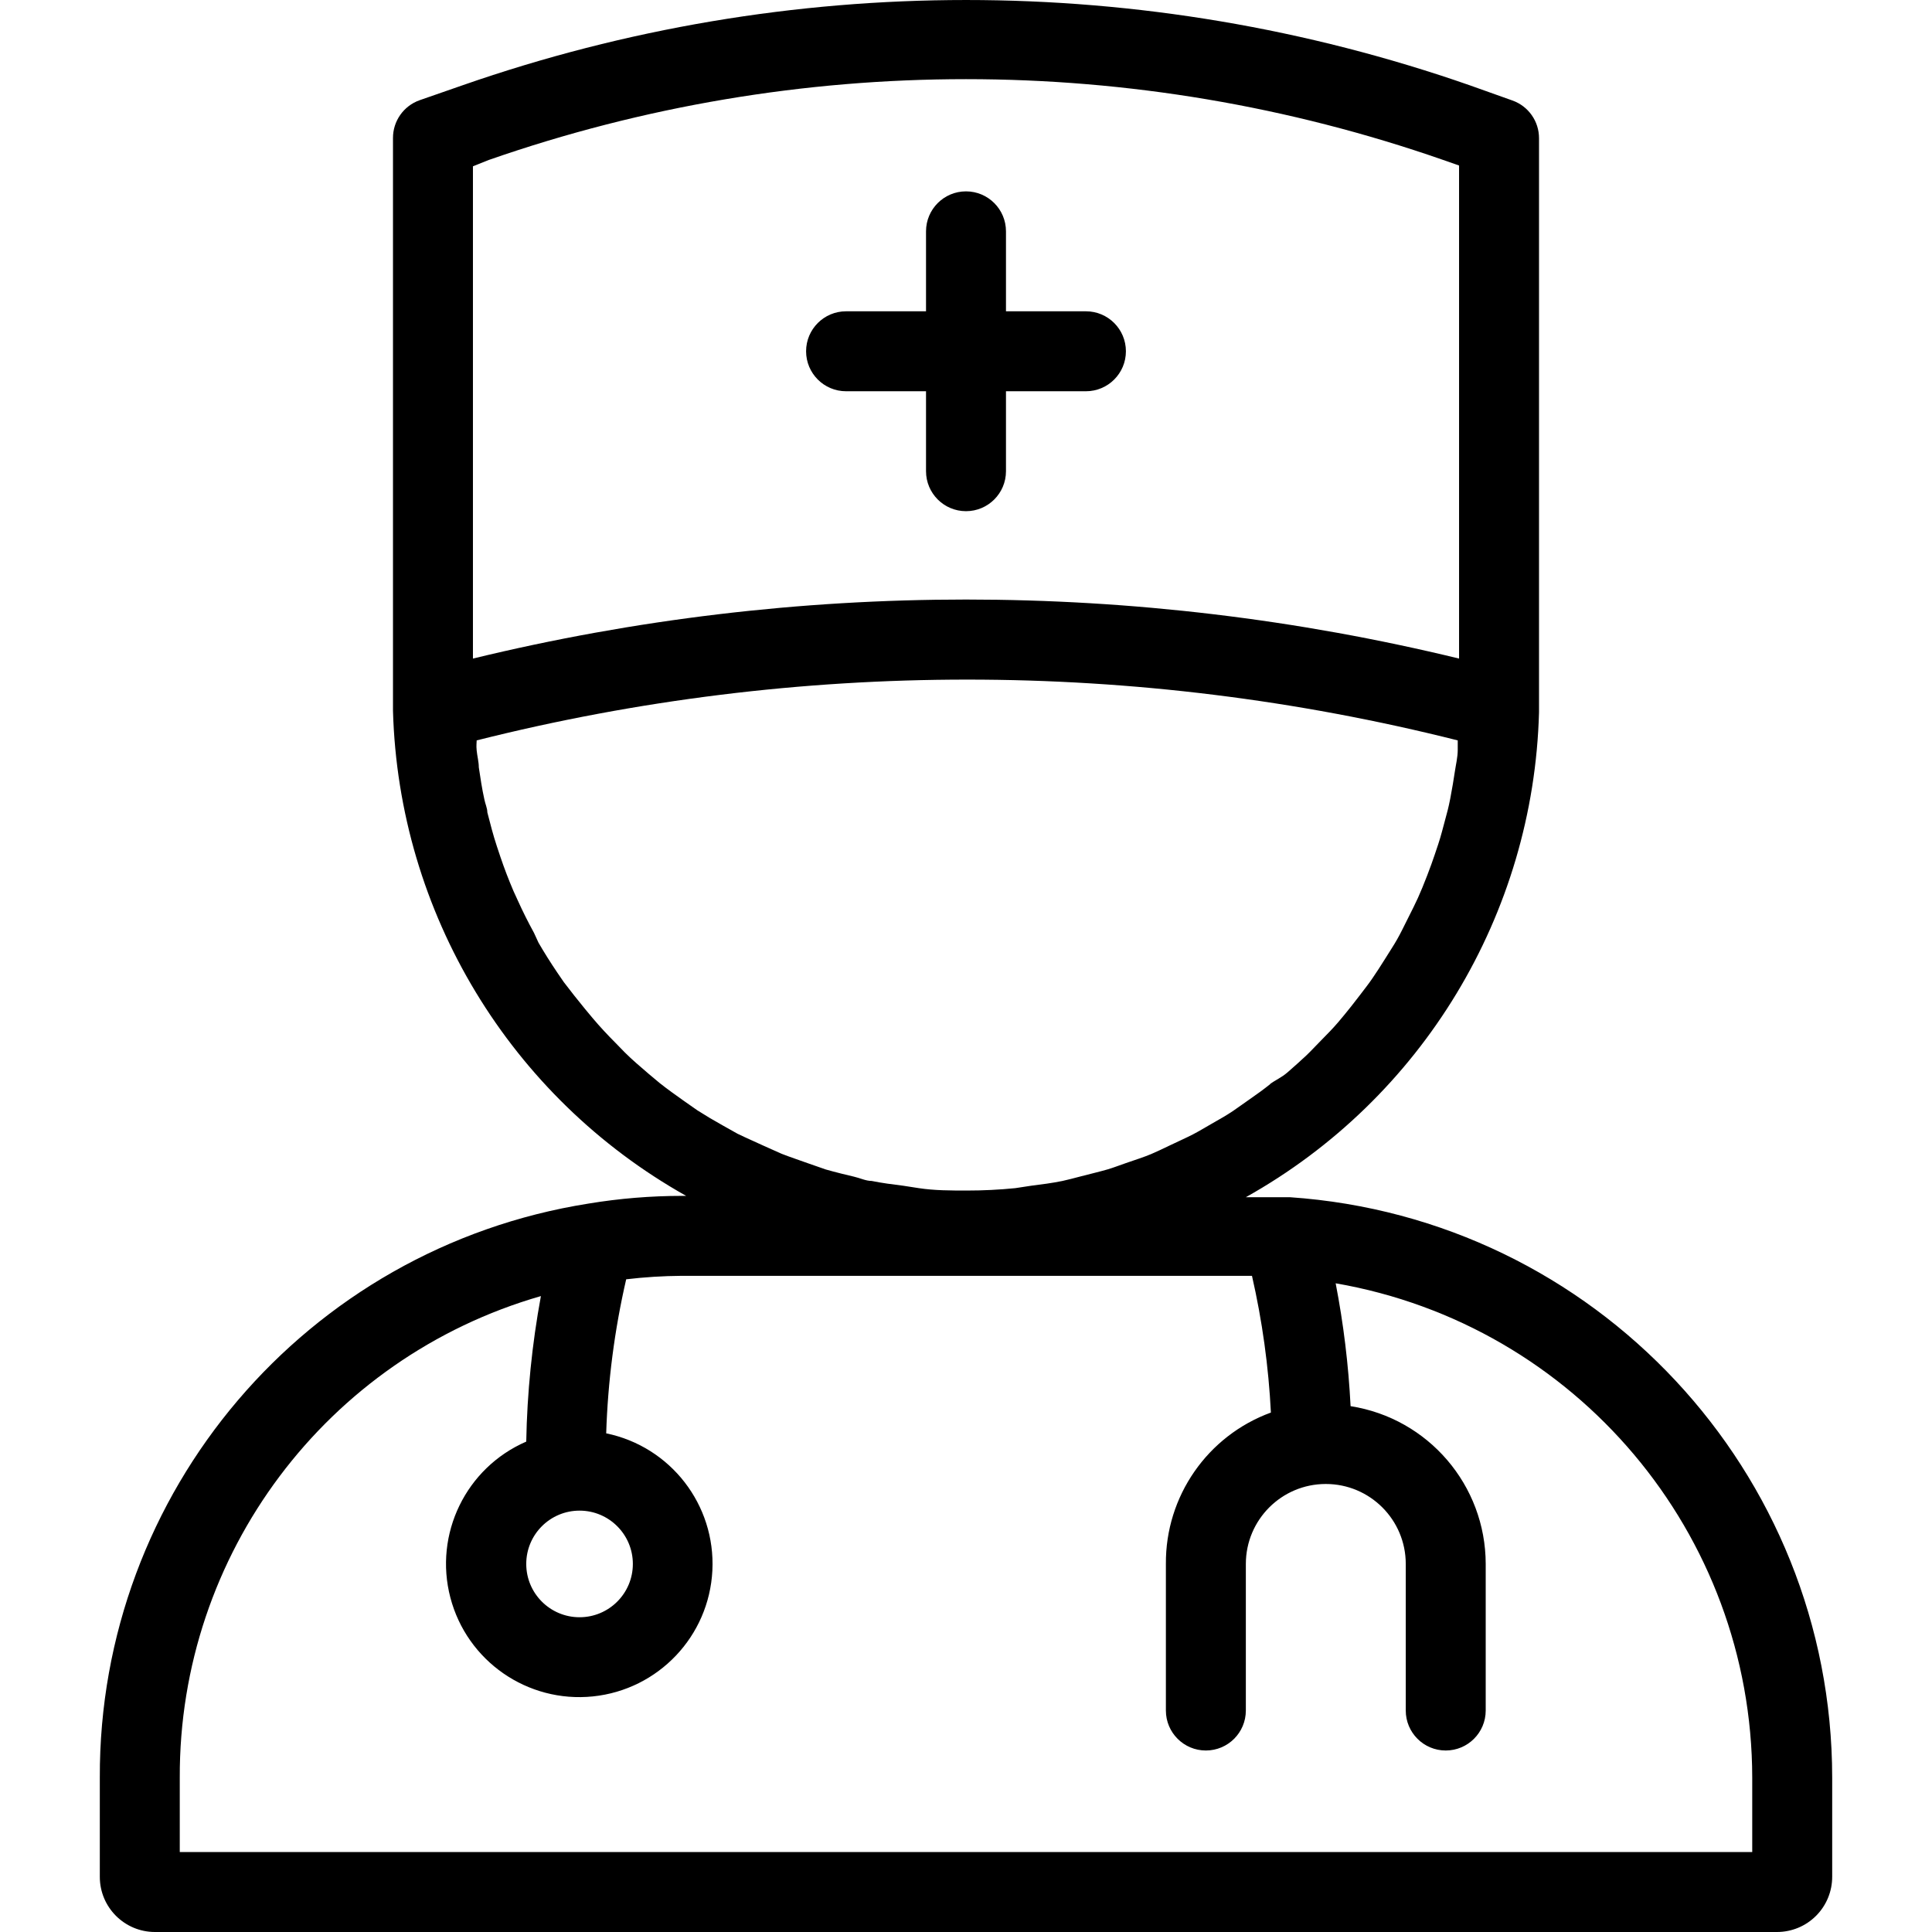
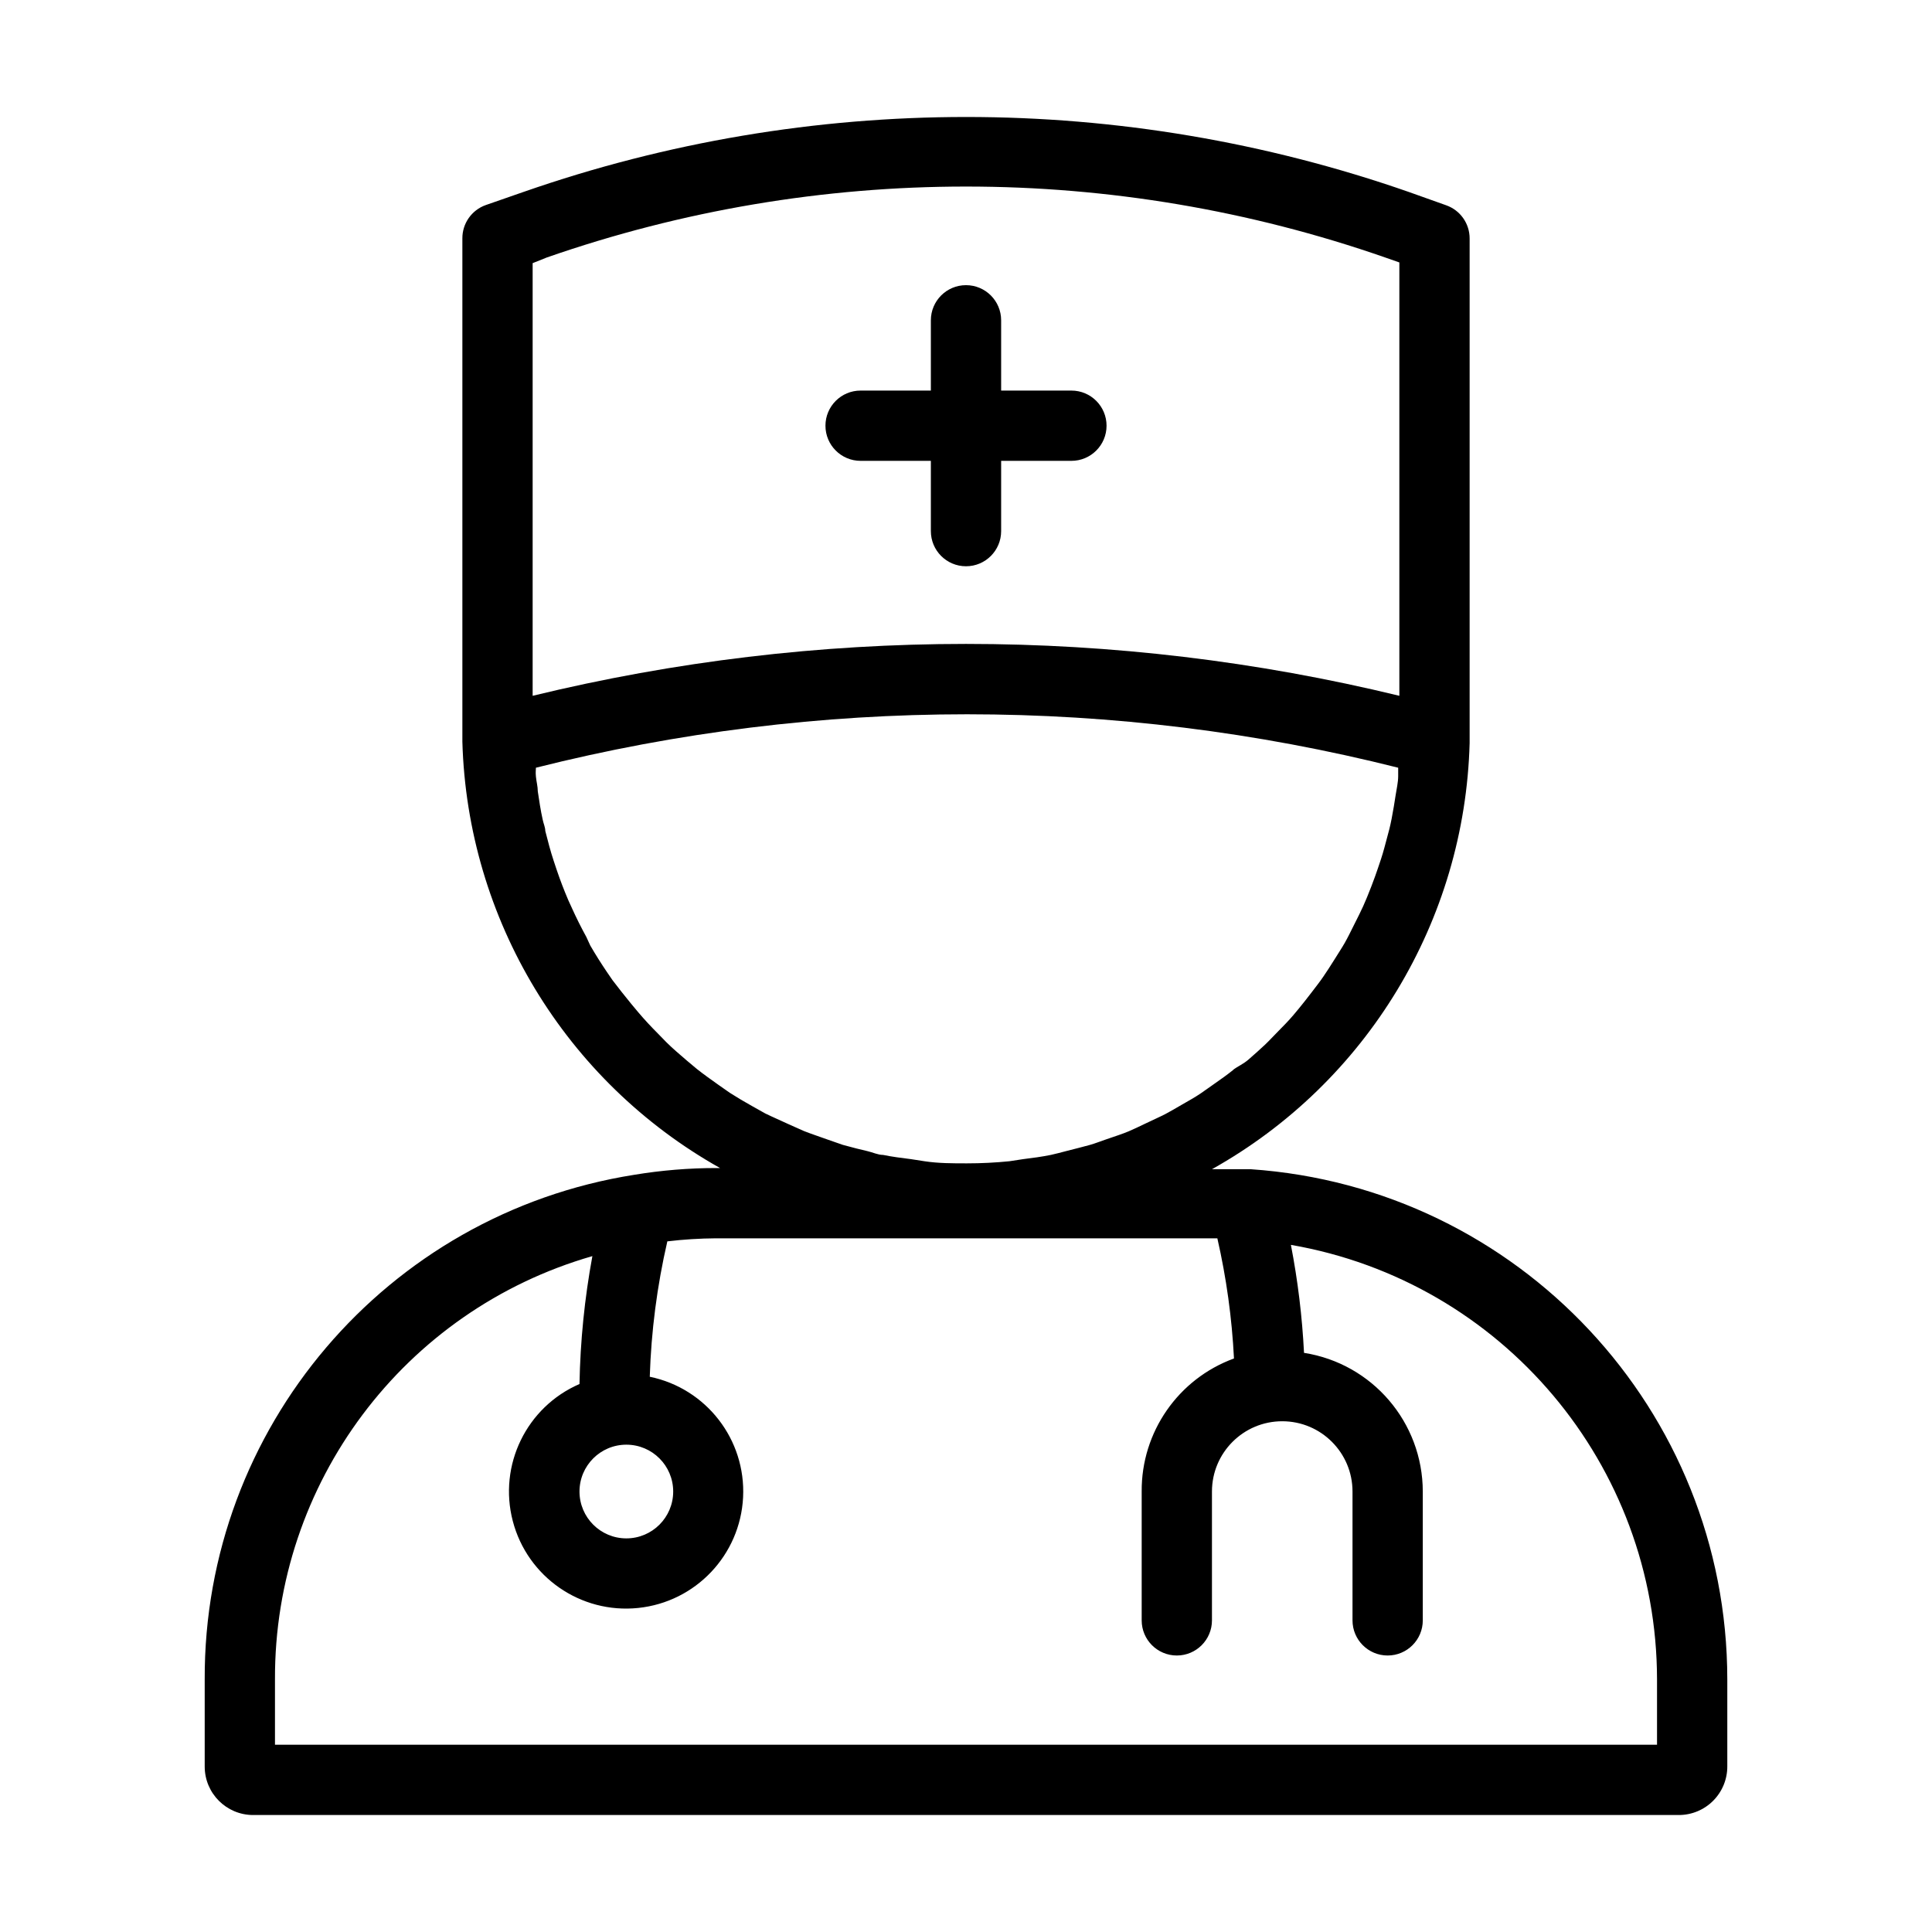
- <svg xmlns="http://www.w3.org/2000/svg" t="1636703443923" class="icon" viewBox="0 0 1024 1024" version="1.1" p-id="104041" width="200" height="200">
+ <svg xmlns="http://www.w3.org/2000/svg" t="1648327503170" class="icon" viewBox="0 0 1024 1024" version="1.1" p-id="8820" width="200" height="200">
  <defs>
-     <style type="text/css" />
+     <style type="text/css">@font-face { font-family: feedback-iconfont; src: url("//at.alicdn.com/t/font_1031158_u69w8yhxdu.woff2?t=1630033759944") format("woff2"), url("//at.alicdn.com/t/font_1031158_u69w8yhxdu.woff?t=1630033759944") format("woff"), url("//at.alicdn.com/t/font_1031158_u69w8yhxdu.ttf?t=1630033759944") format("truetype"); }
+ </style>
  </defs>
-   <path d="M683.633 634.544H660.325a303.852 303.852 0 0 0 155.387-256.954v-0.848V73.314a21.189 21.189 0 0 0-14.126-20.059l-22.602-8.052a810.696 810.696 0 0 0-533.825 0L222.416 53.114a21.189 21.189 0 0 0-14.126 20.059v303.57a304.7 304.7 0 0 0 155.387 257.095h-2.119a303.711 303.711 0 0 0-49.724 4.097A306.96 306.96 0 0 0 52.903 942.21v52.549a29.241 29.241 0 0 0 29.241 29.241h859.714A29.241 29.241 0 0 0 971.099 994.618V942.21a308.514 308.514 0 0 0-287.466-307.666z m-10.453-59.895c-3.532 2.825-7.063 5.368-10.736 7.911s-5.933 4.238-9.041 6.357-7.628 4.662-11.583 6.922-6.215 3.673-9.464 5.368-8.334 3.955-12.431 5.933-6.498 3.108-9.747 4.52-8.899 3.249-13.42 4.803-6.498 2.401-9.888 3.39-9.747 2.543-14.126 3.673-6.357 1.695-9.606 2.401c-5.509 1.13-11.018 1.836-16.669 2.543l-8.334 1.271c-8.476 0.848-16.951 1.271-25.568 1.271s-17.234 0-25.568-1.271l-8.193-1.271c-5.65-0.706-11.301-1.413-16.81-2.543-3.108 0-6.215-1.554-9.323-2.26s-10.03-2.401-14.974-3.814l-9.323-3.249c-4.662-1.695-9.464-3.249-14.126-5.085l-9.182-4.097c-4.52-2.119-9.182-4.097-14.126-6.498l-8.052-4.52a252.857 252.857 0 0 1-13.279-7.911l-7.063-4.944c-4.379-3.108-8.758-6.215-12.855-9.464l-6.074-5.085c-4.238-3.673-8.476-7.204-12.431-11.16l-5.085-5.227c-4.097-4.097-8.052-8.334-11.866-12.855l-4.238-5.085c-3.814-4.662-7.628-9.464-11.16-14.126l-3.39-4.944c-3.532-5.227-6.922-10.595-10.03-15.962l-2.401-5.227q-4.662-8.476-8.617-17.234l-2.26-4.944q-3.814-8.899-6.922-18.081l-1.836-5.509c-1.978-5.933-3.532-12.007-5.085-18.081 0-2.26-1.13-4.52-1.554-6.781-1.271-5.65-2.119-11.442-2.966-17.093 0-2.966-0.848-5.933-1.13-8.899s0-3.673 0-5.368a1064.966 1064.966 0 0 1 519.981 0v5.085c0 3.814-0.989 7.769-1.554 11.583s-1.413 9.041-2.401 14.126-1.695 7.487-2.684 11.16-2.26 8.758-3.673 12.996-2.401 7.204-3.673 10.736-3.108 8.334-4.803 12.431-2.966 6.922-4.662 10.312l-5.933 11.866c-1.978 3.955-3.532 6.639-5.509 9.747s-4.662 7.487-7.063 11.16-4.097 6.215-6.357 9.182-5.368 7.063-8.052 10.453-4.662 5.792-7.063 8.617-5.933 6.498-9.041 9.606-5.085 5.368-7.769 7.911-6.498 5.933-9.888 8.899-6.498 4.097-9.464 6.357zM259.144 84.757a768.318 768.318 0 0 1 505.714 0l8.476 2.966v261.333a1107.061 1107.061 0 0 0-522.665 0V88.147zM307.173 800.667a28.252 28.252 0 1 1-28.252 28.252 28.252 28.252 0 0 1 28.252-28.252z m621.548 180.955H95.281V942.21a264.582 264.582 0 0 1 191.408-255.258 472.376 472.376 0 0 0-7.769 77.128 70.63 70.63 0 1 0 42.378-4.379 422.087 422.087 0 0 1 10.595-81.649 266.135 266.135 0 0 1 29.382-1.836h302.298a420.251 420.251 0 0 1 10.03 72.467A84.757 84.757 0 0 0 617.946 828.919v77.693a21.189 21.189 0 0 0 42.378 0v-77.693a42.378 42.378 0 0 1 42.378-42.378 42.378 42.378 0 0 1 42.378 42.378v77.693a21.189 21.189 0 0 0 42.378 0v-77.693a84.757 84.757 0 0 0-71.619-83.626 466.161 466.161 0 0 0-7.911-65.121A266.277 266.277 0 0 1 928.72 942.21z" p-id="104042" />
-   <path d="M448.433 207.371h42.378v42.378a21.189 21.189 0 0 0 42.378 0v-42.378h42.378a21.189 21.189 0 0 0 0-42.378h-42.378v-42.378a21.189 21.189 0 0 0-42.378 0v42.378h-42.378a21.189 21.189 0 0 0 0 42.378z" p-id="104043" />
+   <path d="M662.849 619.705H642.364a267.058 267.058 0 0 0 136.571-225.838v-0.745V126.436a18.623 18.623 0 0 0-12.416-17.63l-19.865-7.077a712.526 712.526 0 0 0-469.182 0L257.483 108.682a18.623 18.623 0 0 0-12.416 17.63v266.809a267.802 267.802 0 0 0 136.571 225.962h-1.862a266.933 266.933 0 0 0-43.703 3.6A269.789 269.789 0 0 0 108.497 890.114v46.186a25.7 25.7 0 0 0 25.7 25.7h755.608A25.7 25.7 0 0 0 915.505 936.176V890.114a271.155 271.155 0 0 0-252.656-270.41z m-9.187-52.642c-3.104 2.483-6.208 4.718-9.436 6.953s-5.215 3.725-7.946 5.587-6.704 4.097-10.181 6.084-5.463 3.228-8.318 4.718-7.325 3.476-10.926 5.215-5.711 2.731-8.567 3.973-7.822 2.856-11.795 4.221-5.711 2.111-8.691 2.98-8.567 2.235-12.416 3.228-5.587 1.49-8.443 2.111c-4.842 0.993-9.684 1.614-14.65 2.235l-7.325 1.117c-7.449 0.745-14.899 1.117-22.472 1.117s-15.147 0-22.472-1.117l-7.201-1.117c-4.966-0.621-9.932-1.242-14.774-2.235-2.731 0-5.463-1.366-8.194-1.986s-8.815-2.111-13.16-3.352l-8.194-2.856c-4.097-1.49-8.318-2.856-12.416-4.47l-8.07-3.6c-3.973-1.862-8.07-3.6-12.416-5.711l-7.077-3.973a222.238 222.238 0 0 1-11.671-6.953l-6.208-4.345c-3.849-2.731-7.698-5.463-11.298-8.318l-5.339-4.47c-3.725-3.228-7.449-6.332-10.926-9.808l-4.47-4.594c-3.6-3.6-7.077-7.325-10.429-11.298l-3.725-4.47c-3.352-4.097-6.704-8.318-9.808-12.416l-2.98-4.345c-3.104-4.594-6.084-9.312-8.815-14.03l-2.111-4.594q-4.097-7.449-7.573-15.147l-1.986-4.345q-3.352-7.822-6.084-15.892l-1.614-4.842c-1.738-5.215-3.104-10.553-4.47-15.892 0-1.986-0.993-3.973-1.366-5.959-1.117-4.966-1.862-10.057-2.607-15.023 0-2.607-0.745-5.215-0.993-7.822s0-3.228 0-4.718a936.005 936.005 0 0 1 457.015 0v4.47c0 3.352-0.869 6.829-1.366 10.181s-1.242 7.946-2.111 12.416-1.49 6.58-2.359 9.808-1.986 7.698-3.228 11.422-2.111 6.332-3.228 9.436-2.731 7.325-4.221 10.926-2.607 6.084-4.097 9.063l-5.215 10.429c-1.738 3.476-3.104 5.835-4.842 8.567s-4.097 6.58-6.208 9.808-3.6 5.463-5.587 8.07-4.718 6.208-7.077 9.187-4.097 5.09-6.208 7.573-5.215 5.711-7.946 8.443-4.47 4.718-6.829 6.953-5.711 5.215-8.691 7.822-5.711 3.6-8.318 5.587zM289.763 136.493a675.279 675.279 0 0 1 444.475-1e-8l7.449 2.607v229.687a973.003 973.003 0 0 0-459.374 0V139.473zM331.976 765.711a24.831 24.831 0 1 1-24.831 24.831 24.831 24.831 0 0 1 24.831-24.831z m546.282 159.043H145.743V890.114a232.542 232.542 0 0 1 168.23-224.348 415.175 415.175 0 0 0-6.829 67.789 62.078 62.078 0 1 0 37.247-3.849 370.975 370.975 0 0 1 9.312-71.762 233.908 233.908 0 0 1 25.824-1.614h265.692a369.361 369.361 0 0 1 8.815 63.692A74.493 74.493 0 0 0 605.117 790.542v68.285a18.623 18.623 0 0 0 37.247 0v-68.285a37.247 37.247 0 0 1 37.247-37.247 37.247 37.247 0 0 1 37.247 37.247v68.285a18.623 18.623 0 0 0 37.247 0v-68.285a74.493 74.493 0 0 0-62.947-73.5 409.712 409.712 0 0 0-6.953-57.235A234.032 234.032 0 0 1 878.258 890.114z" p-id="8821" />
+   <path d="M456.131 244.26h37.247v37.247a18.623 18.623 0 0 0 37.247 0v-37.247h37.247a18.623 18.623 0 0 0 0-37.247h-37.247v-37.247a18.623 18.623 0 0 0-37.247 0v37.247h-37.247a18.623 18.623 0 0 0 0 37.247z" p-id="8822" />
</svg>
